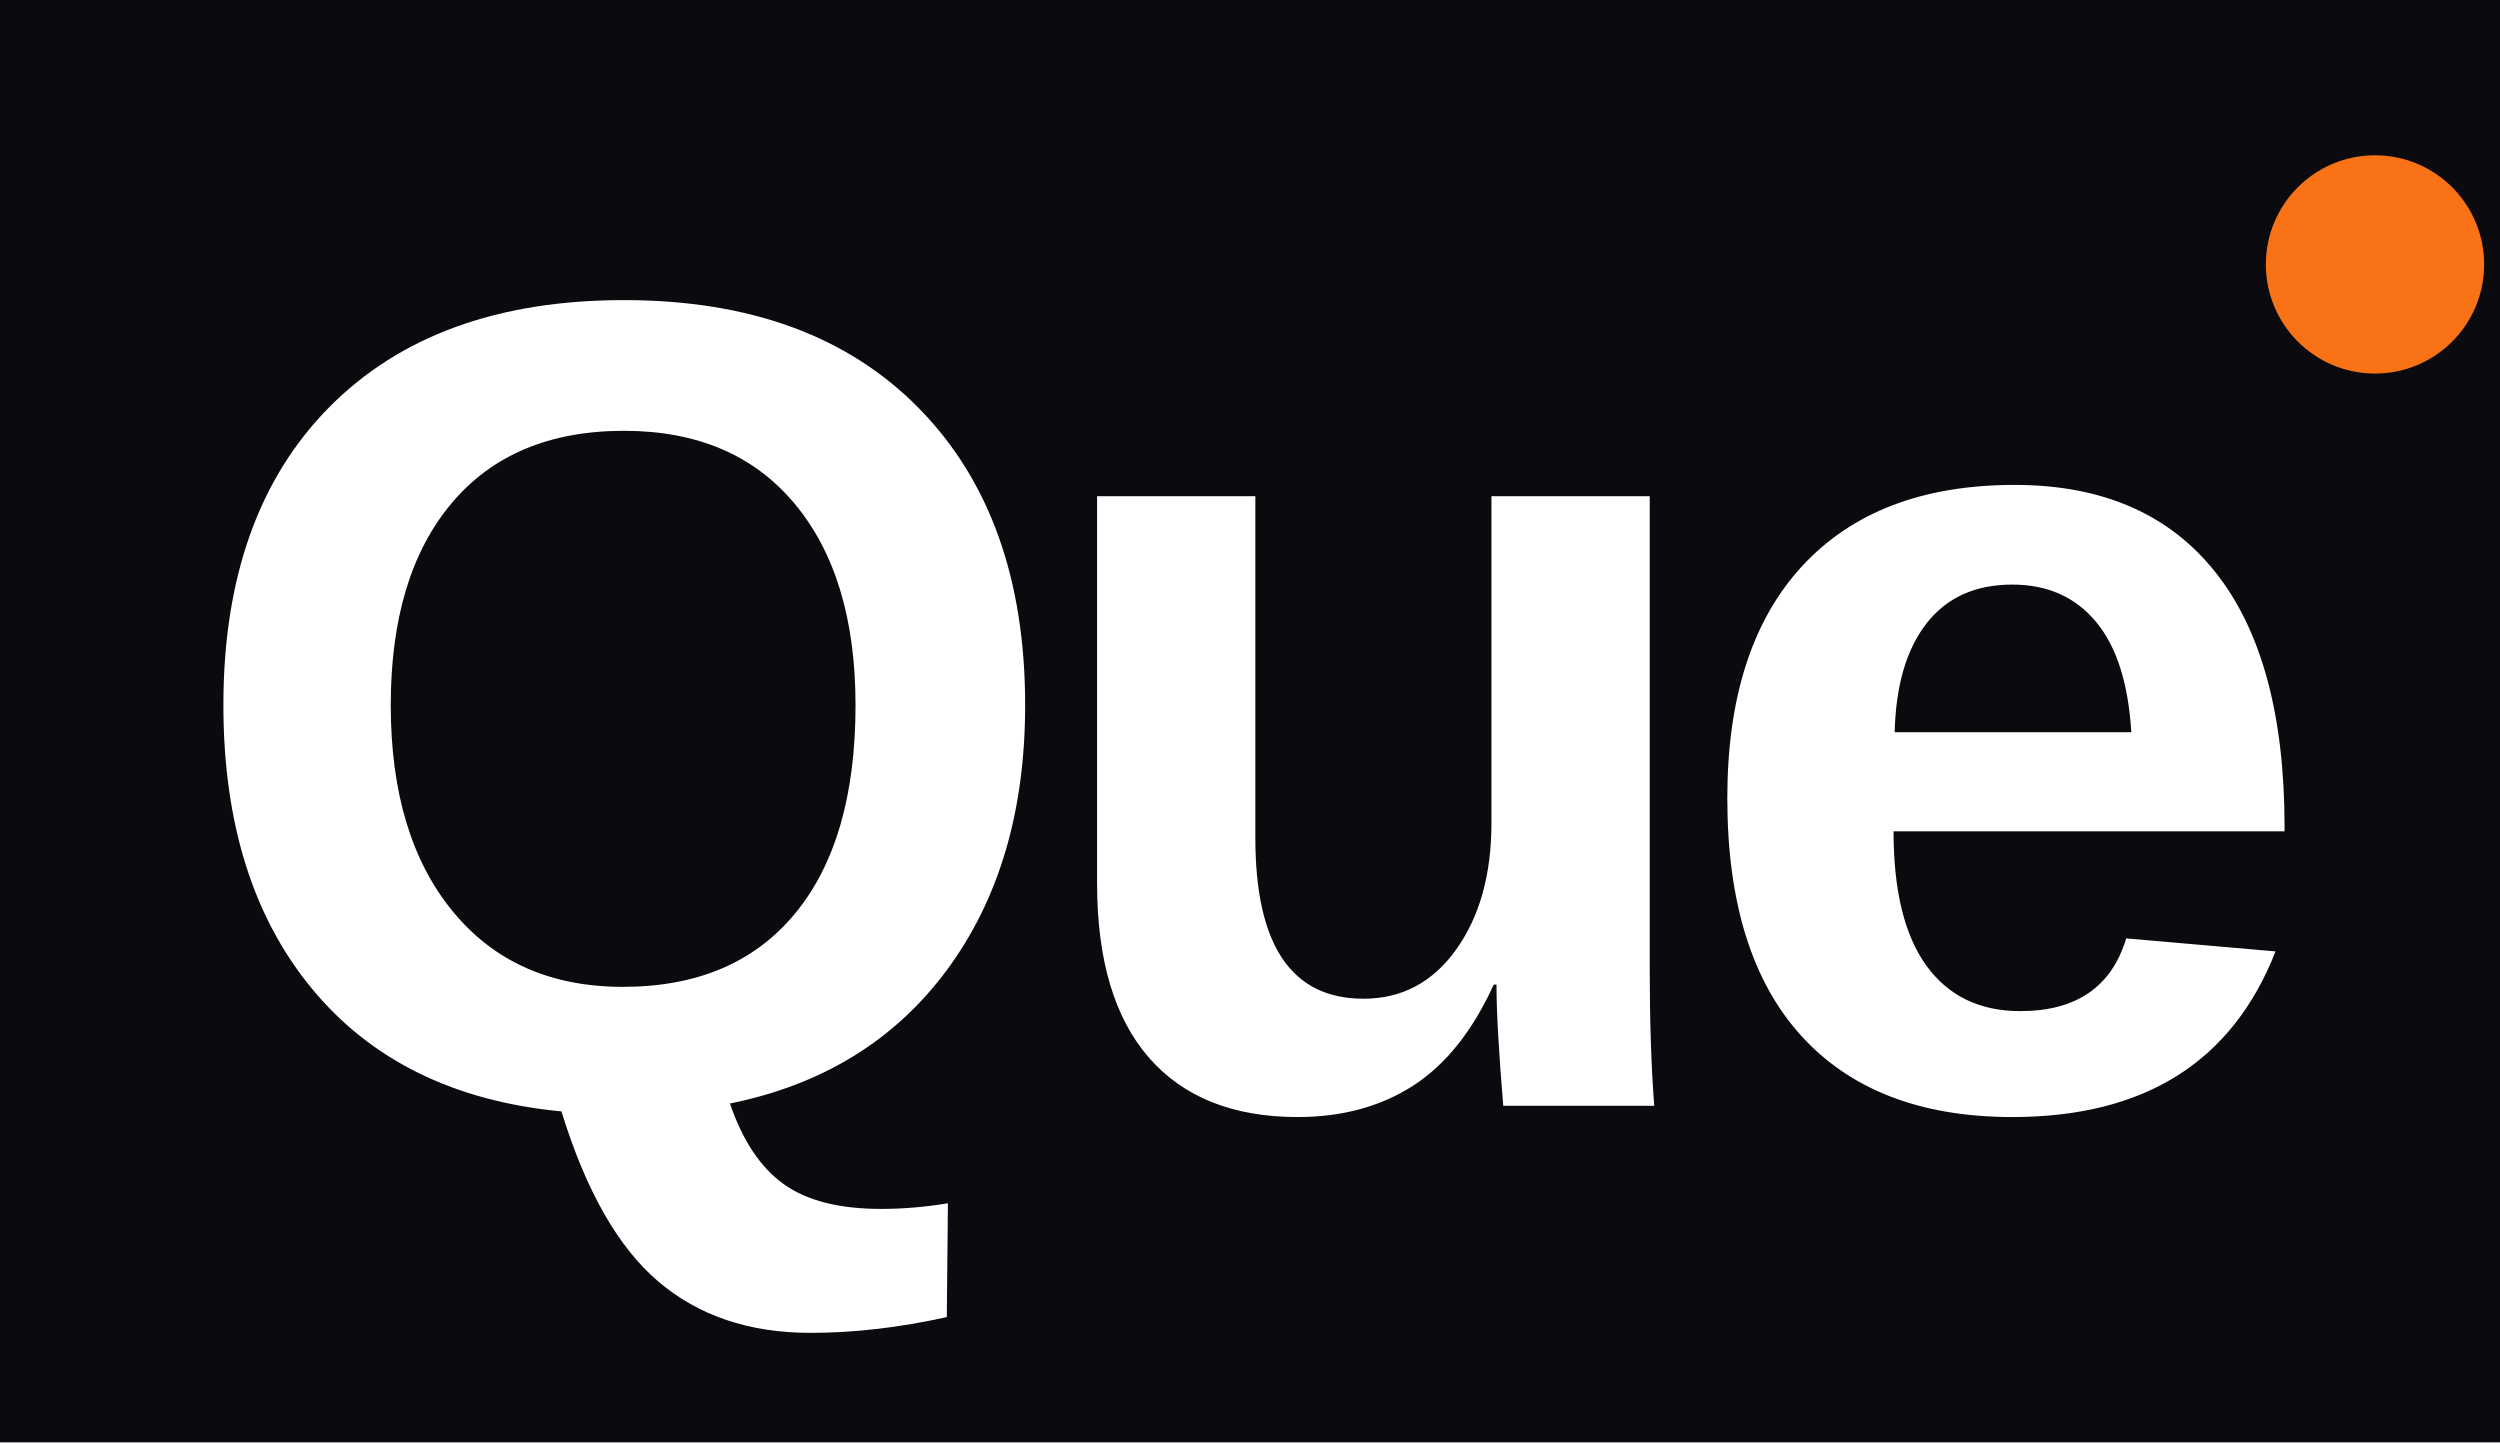
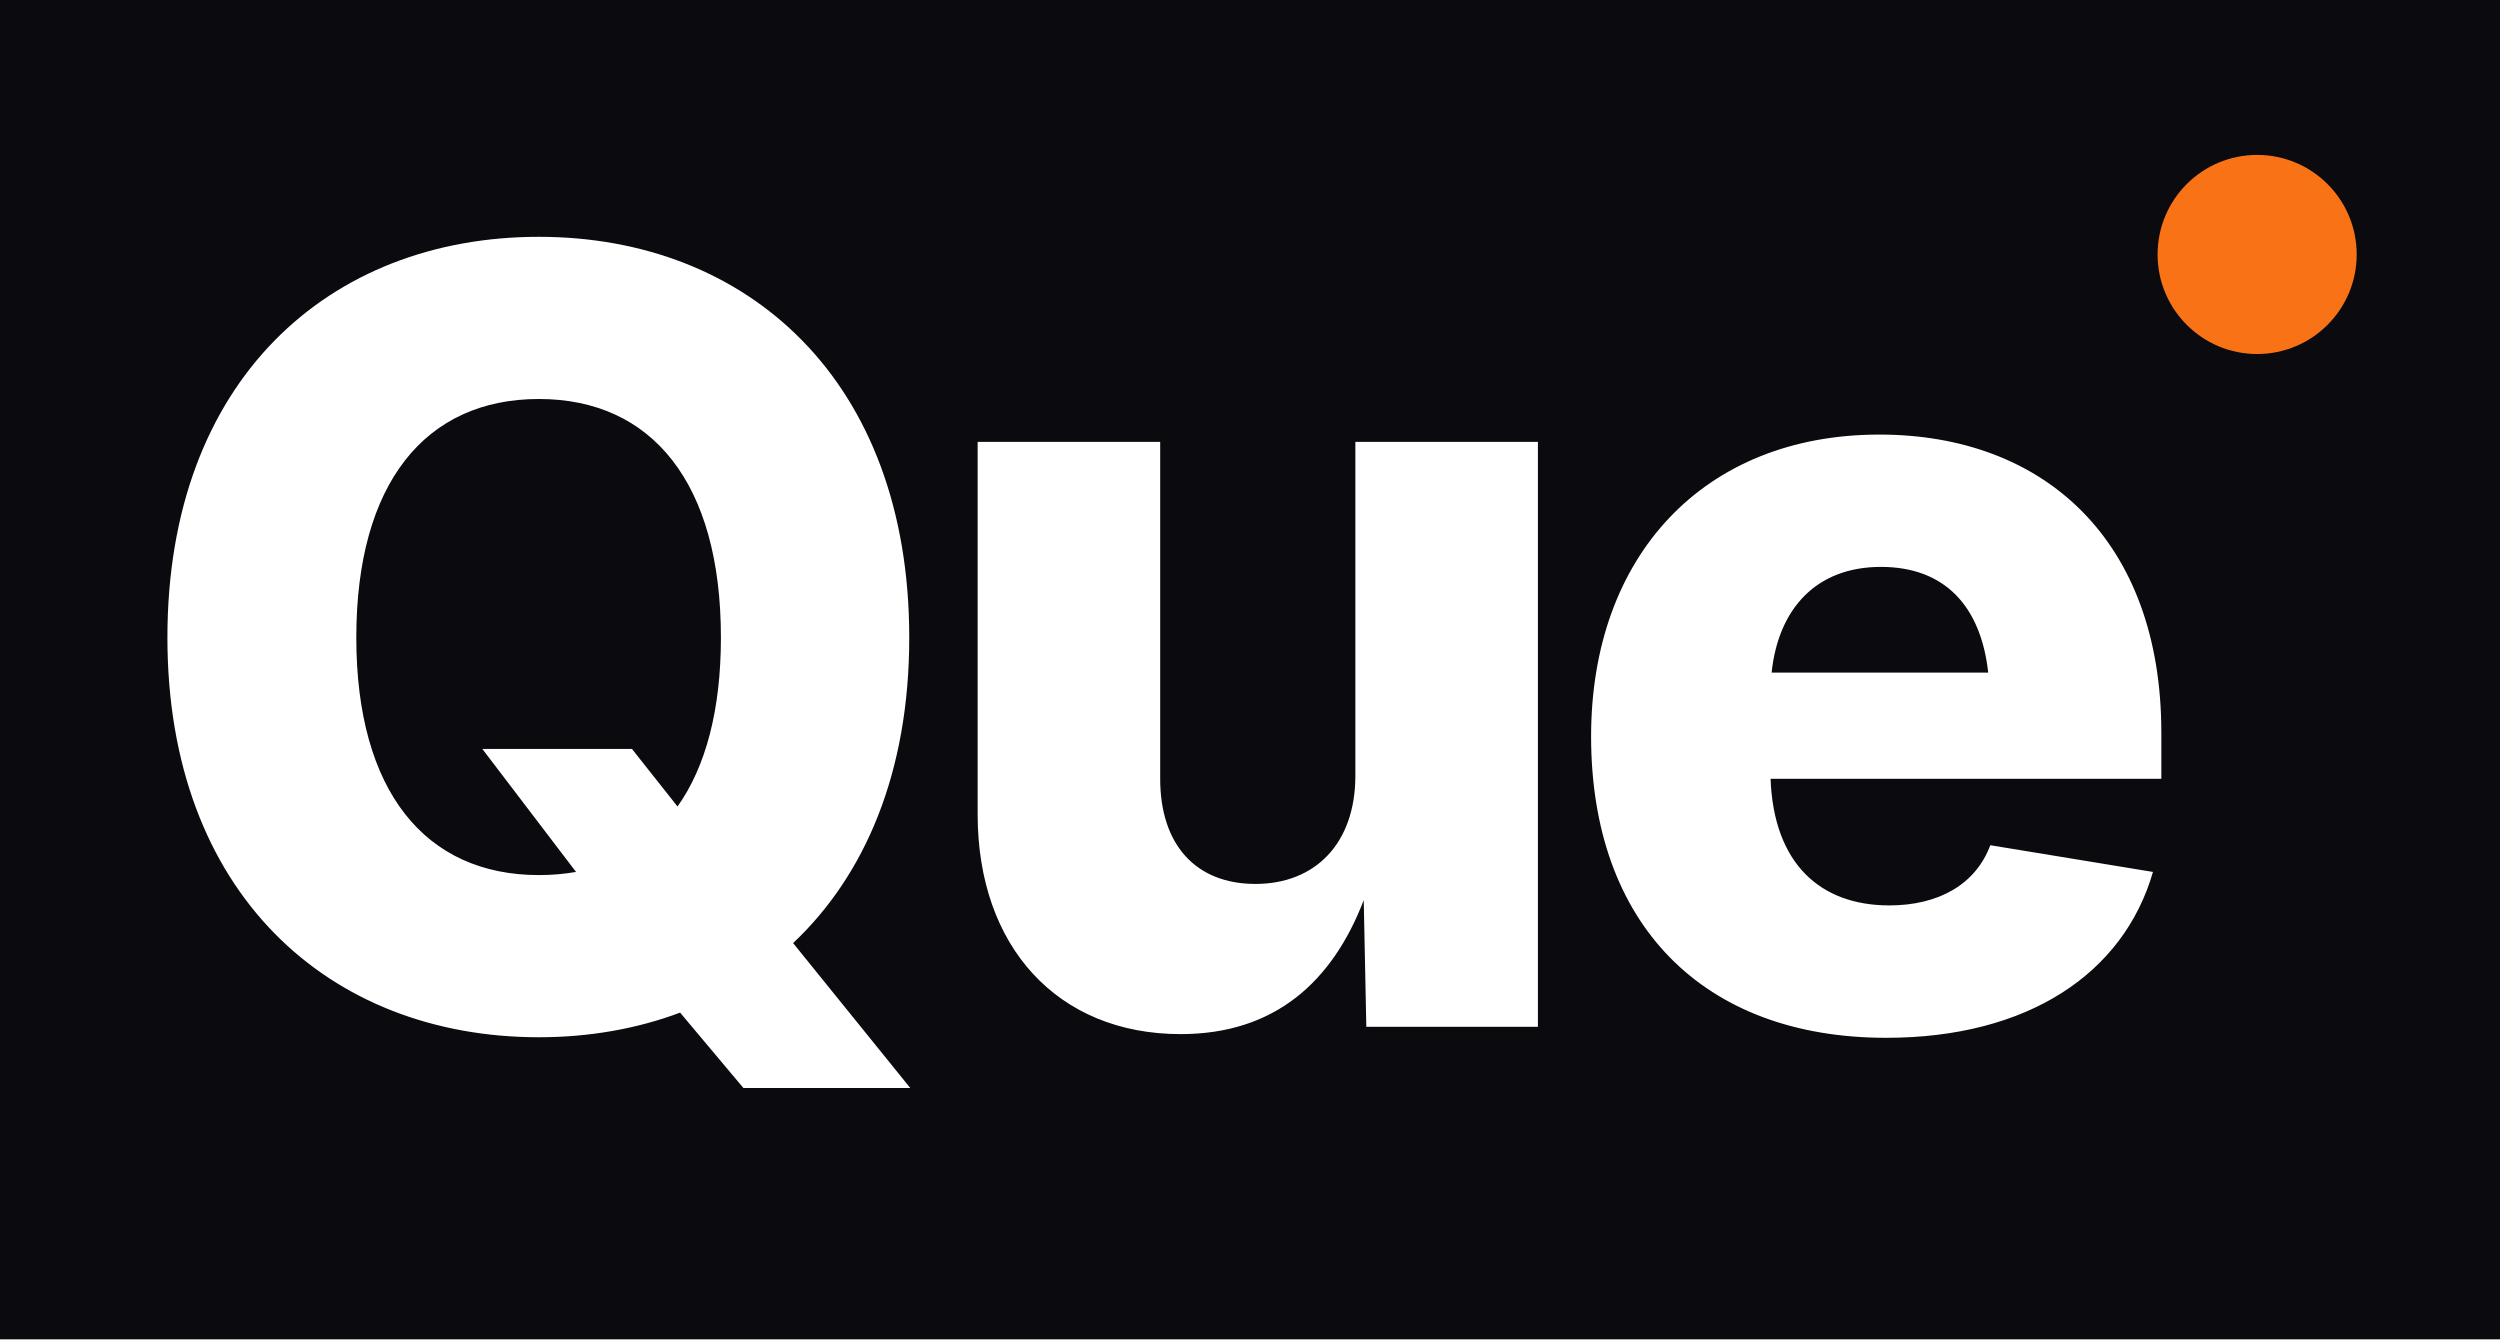
- <svg xmlns="http://www.w3.org/2000/svg" viewBox="280 200 520 300">
-   <rect x="280" y="200" width="520" height="300" fill="#0A0A0F" />
-   <text x="540" y="430" font-family="'Helvetica Neue', 'Arial', system-ui, sans-serif" font-size="240" font-weight="800" fill="#FFFFFF" text-anchor="middle" letter-spacing="-10">Que</text>
-   <circle cx="774" cy="255" r="22.7" fill="#F97316" />
+ <svg xmlns="http://www.w3.org/2000/svg" viewBox="280 200 560 300">
+   <rect x="280" y="200" width="560" height="300" fill="#0A0A0F" />
+   <text x="540" y="430" font-family="'SF Pro Display', system-ui, sans-serif" font-size="240" font-weight="800" fill="#FFFFFF" text-anchor="middle" letter-spacing="-10">Que</text>
+   <circle cx="785.6" cy="257" r="22.3" fill="#F97316" />
</svg>
